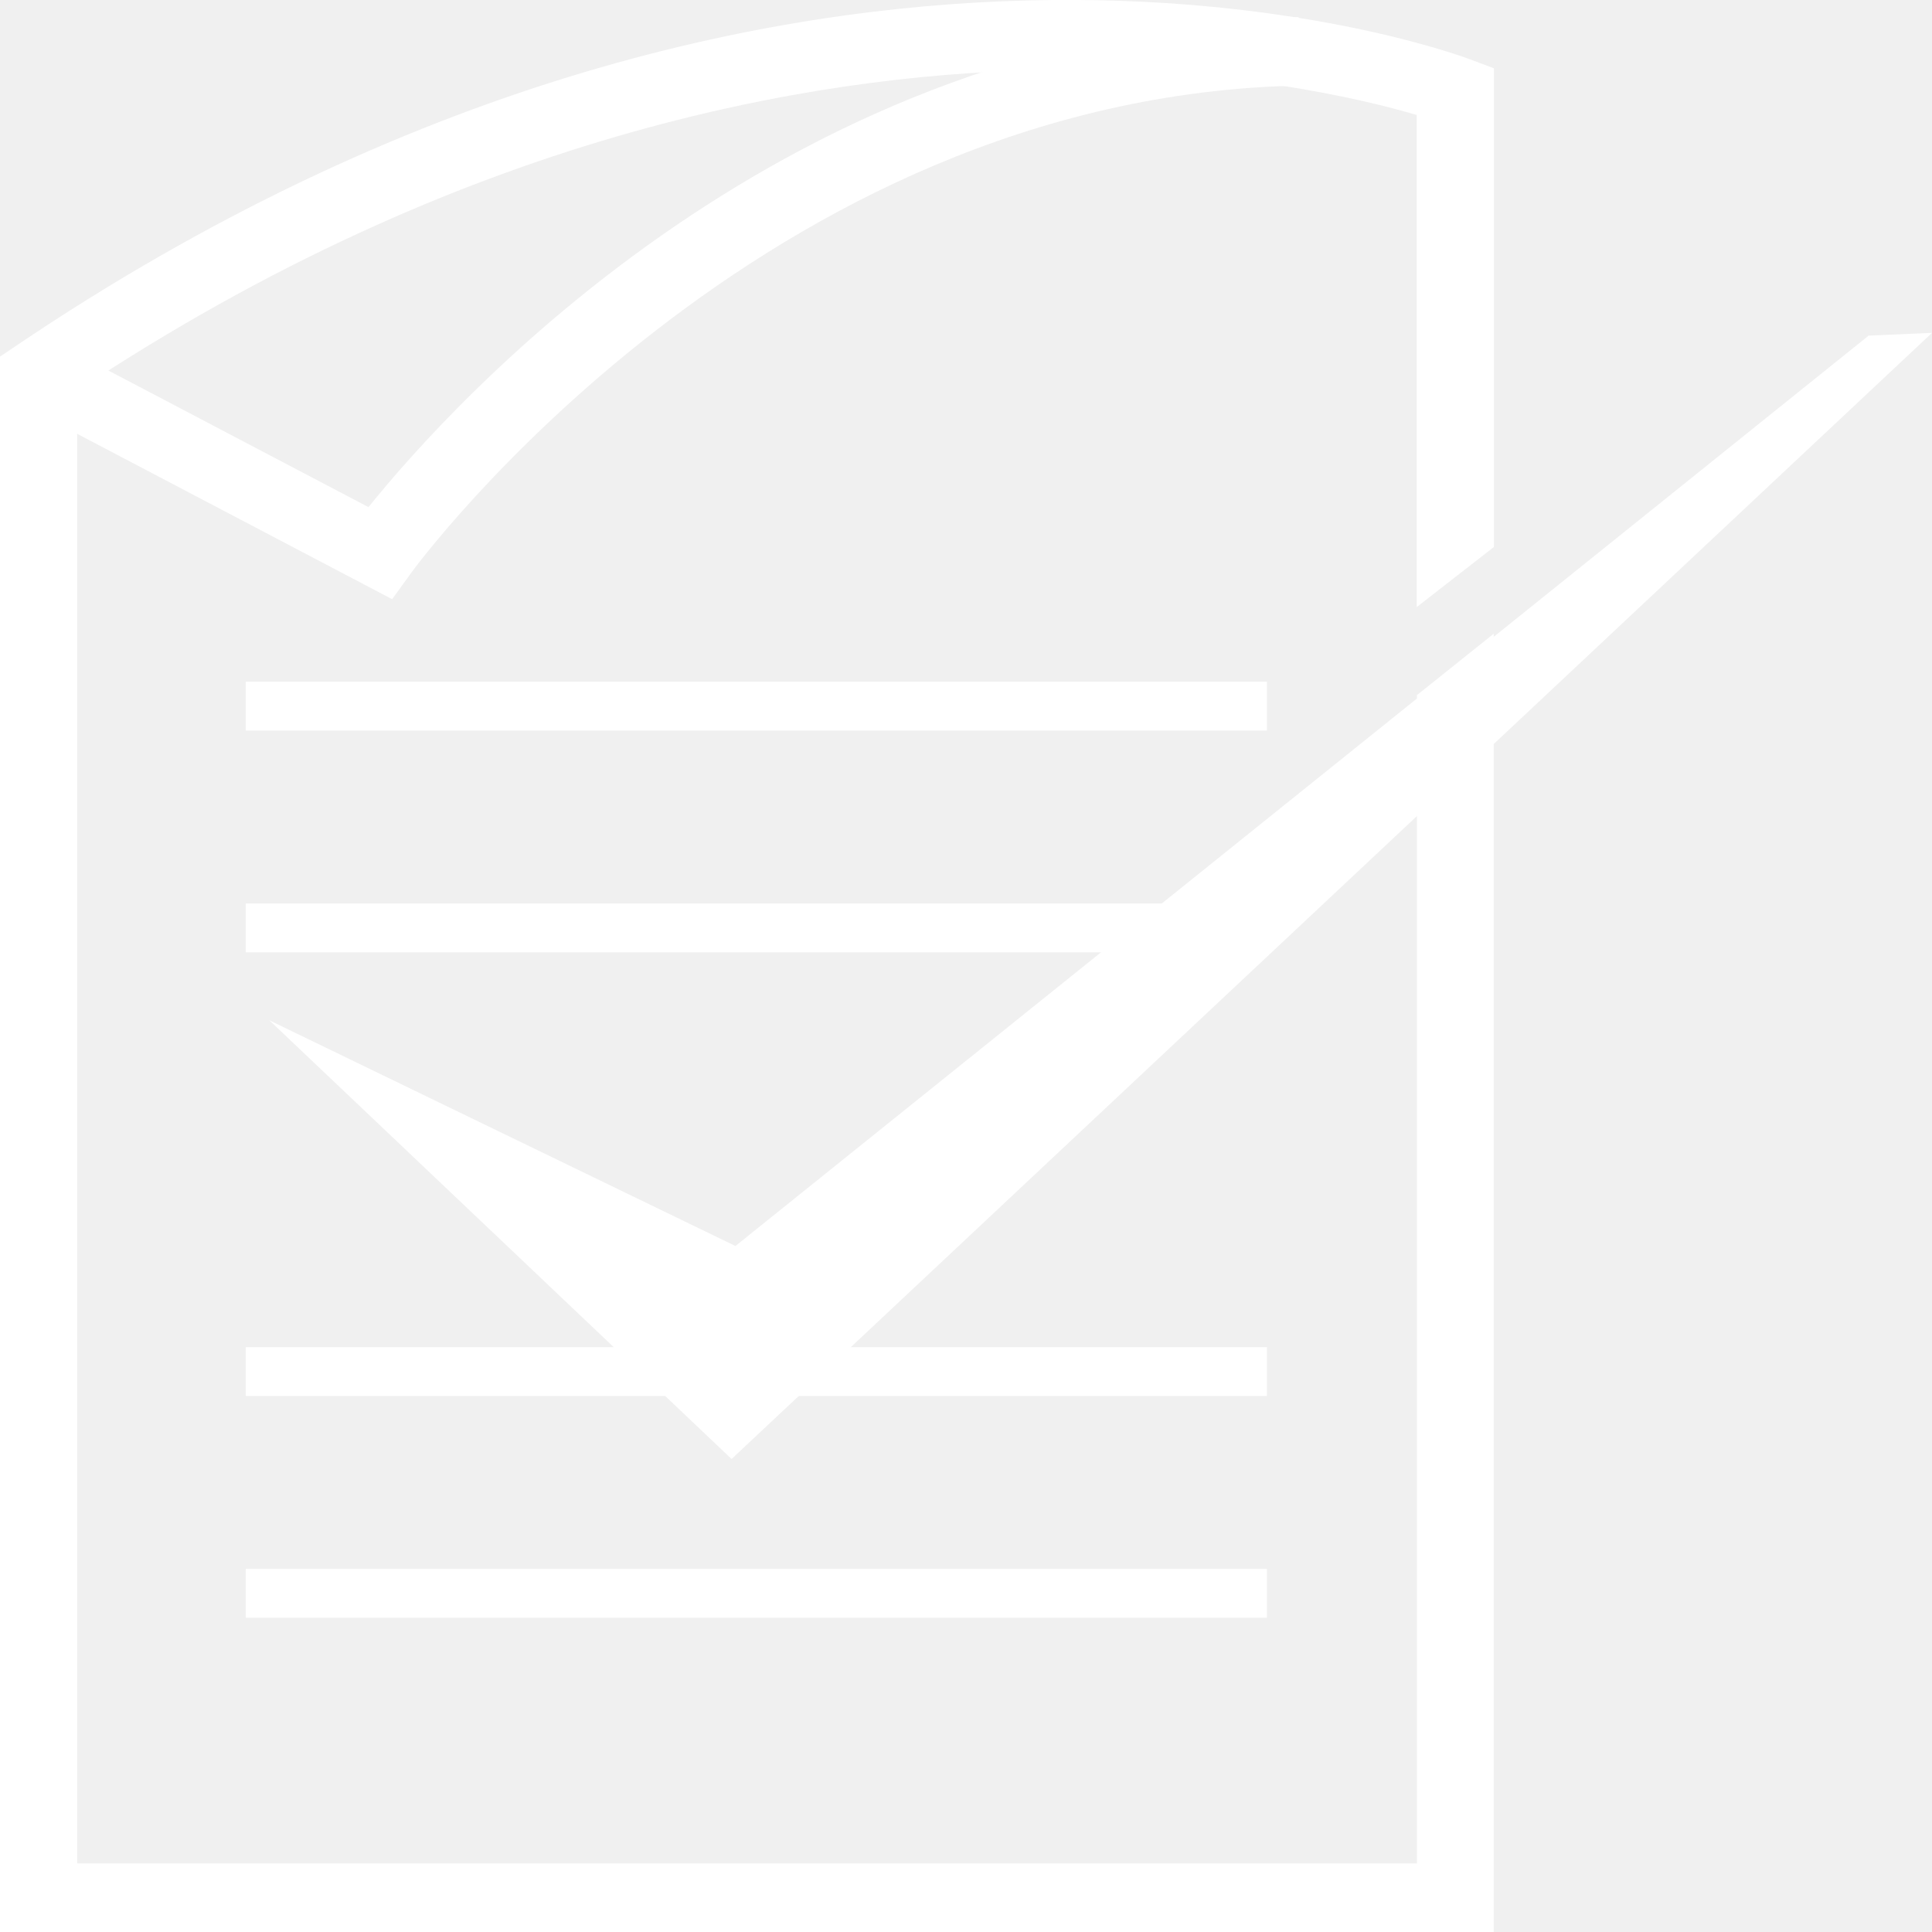
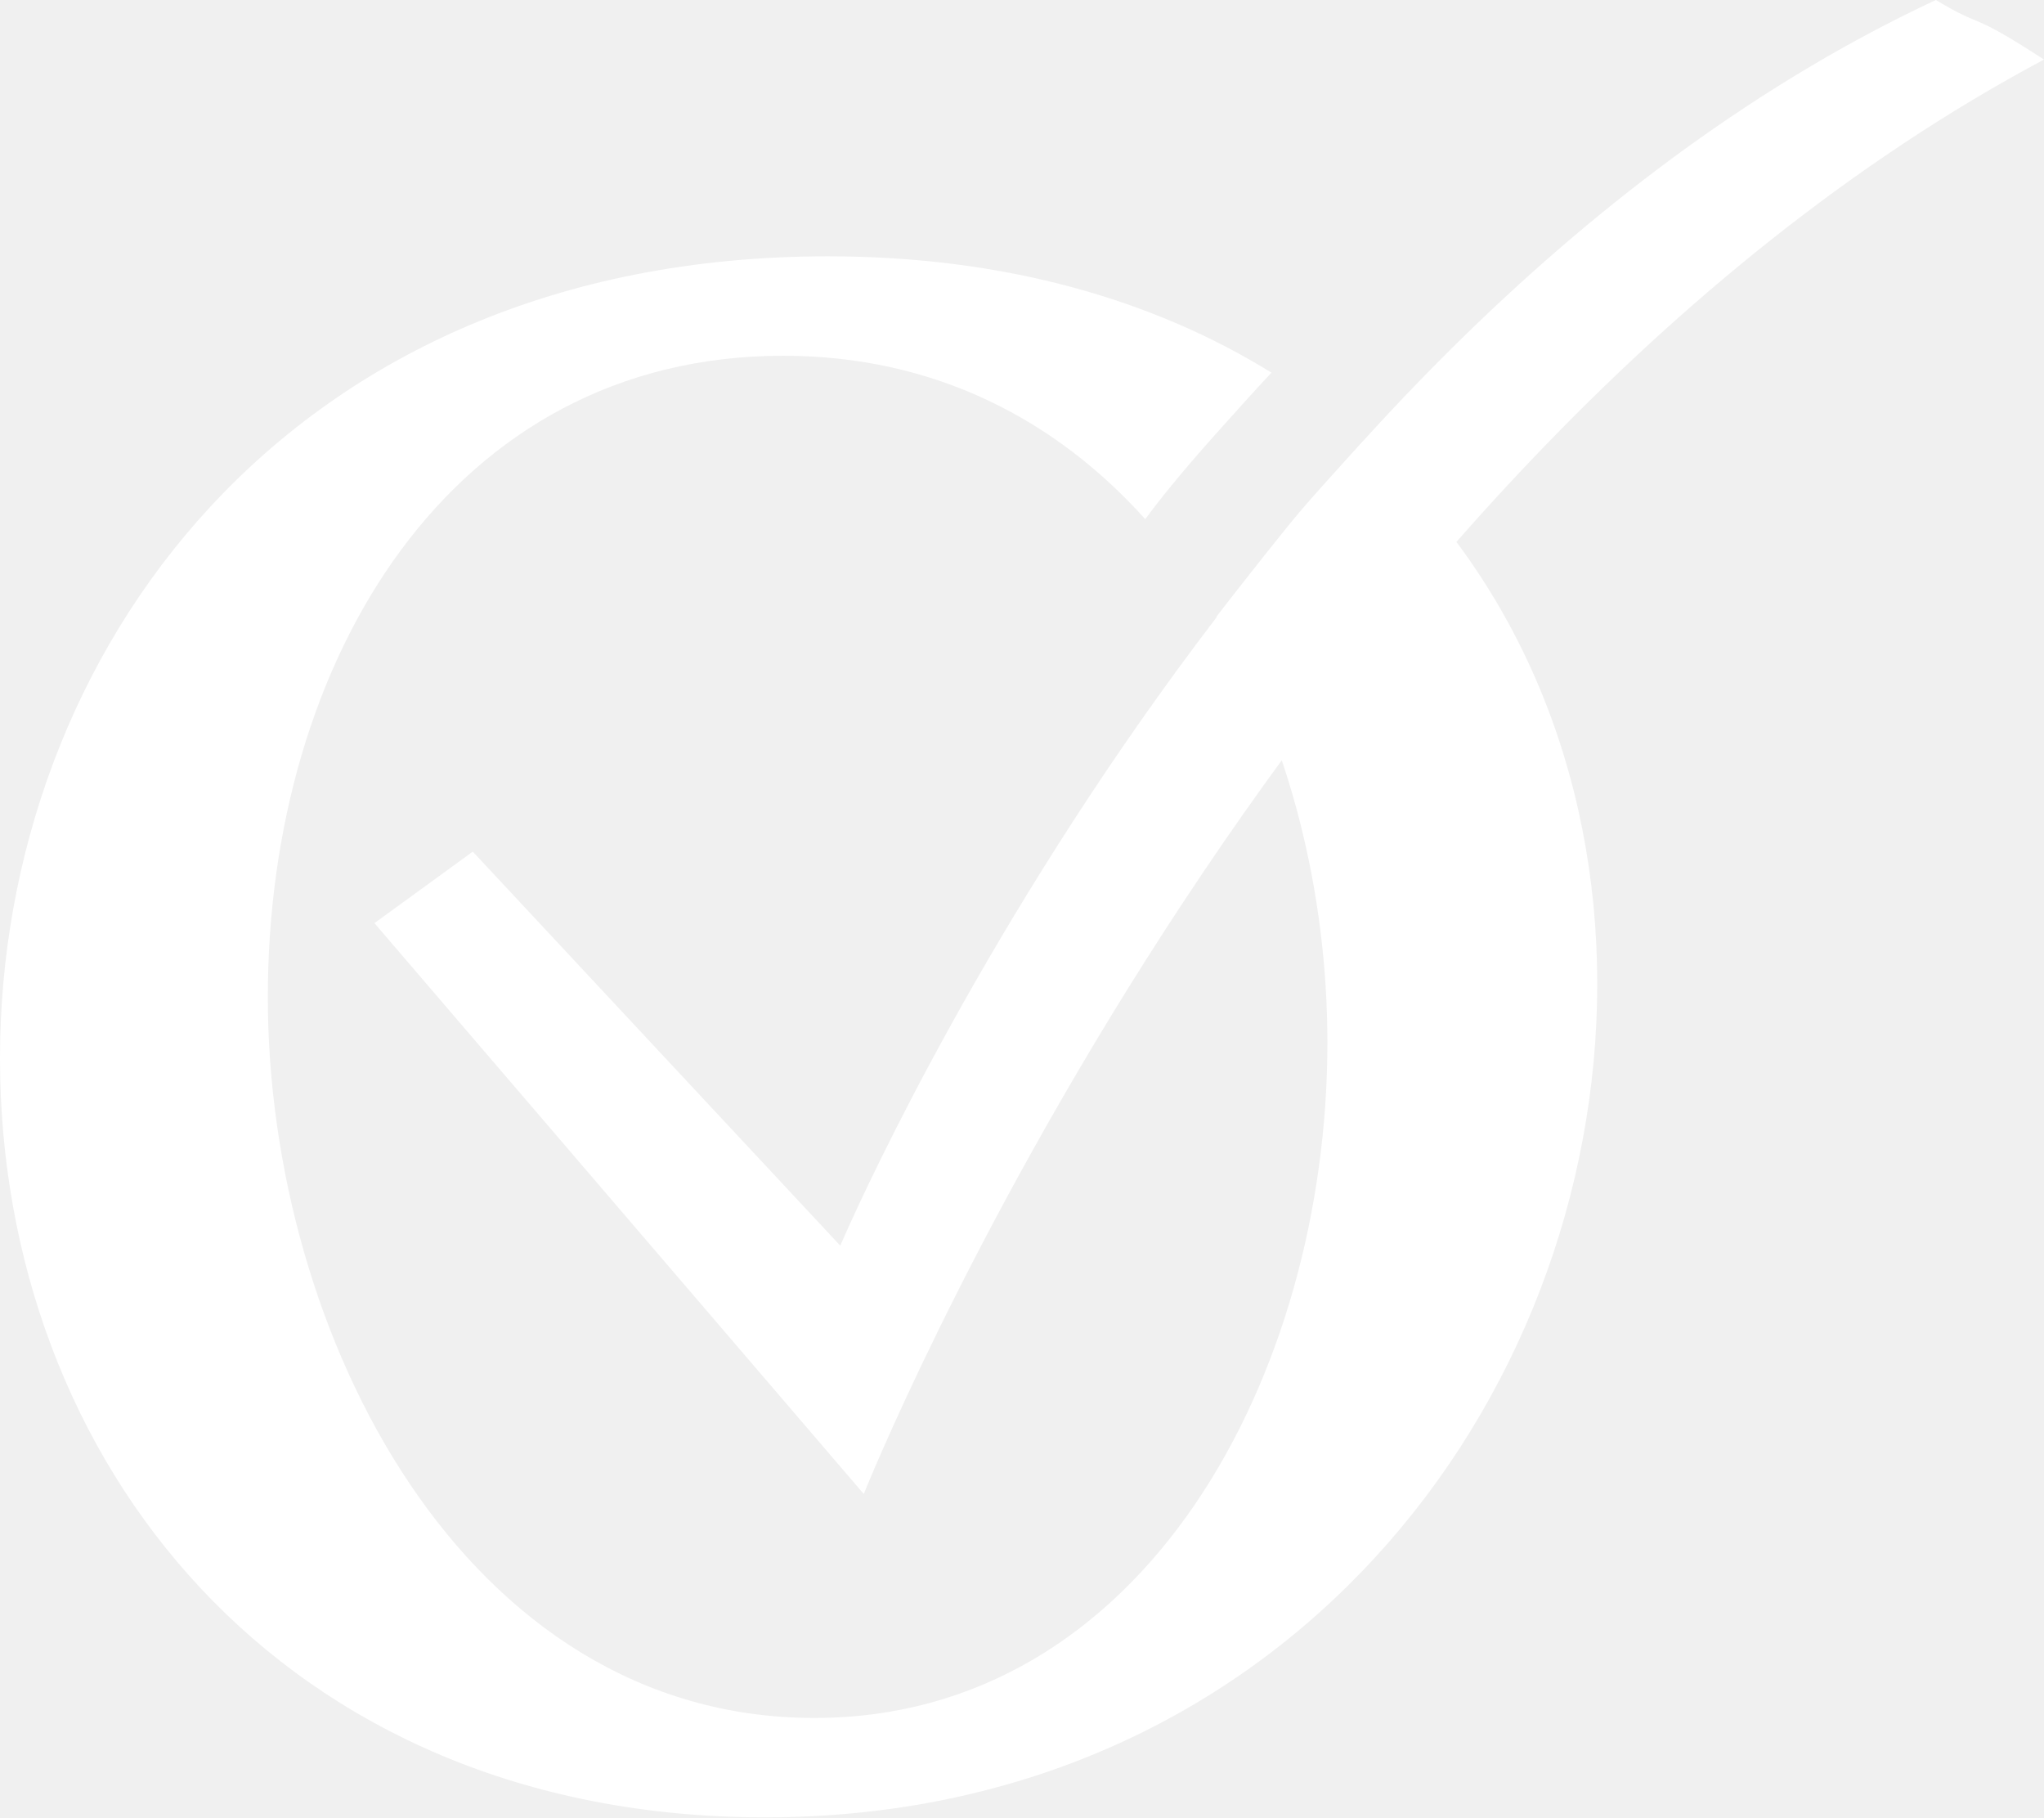
- <svg xmlns="http://www.w3.org/2000/svg" width="62" height="62" viewBox="0 0 62 62" fill="none">
-   <g clip-path="url(#clip0_40_426)">
-     <path d="M62 10.682L23.477 46.821L8.644 32.743L23.601 39.986L59.966 10.771L62 10.682Z" fill="white" />
-     <path d="M12.587 19.23L0.609 12.941L1.875 11.049L11.825 16.274C14.574 12.862 25.381 0.865 41.675 0.55L41.728 2.746C24.465 3.071 13.344 18.182 13.232 18.334L12.587 19.225V19.23Z" fill="white" />
-     <path d="M40.657 43.231H7.887V44.798H40.657V43.231Z" fill="white" />
-     <path d="M40.657 50.348H7.887V51.916H40.657V50.348Z" fill="white" />
-     <path d="M40.657 21.877H7.887V23.445H40.657V21.877Z" fill="white" />
-     <path d="M40.657 28.995H7.887V30.562H40.657V28.995Z" fill="white" />
-     <path d="M45.47 22.318V59.799H2.477V12.543C14.822 4.35 25.978 2.421 33.196 2.254C39.357 2.112 43.779 3.192 45.464 3.69V19.482L47.941 17.553V2.191L47.184 1.908C46.315 1.583 25.653 -5.886 0.479 11.122L-0.012 11.452V62H47.935V20.337L45.458 22.318H45.47Z" fill="white" />
+ <svg xmlns="http://www.w3.org/2000/svg" width="63" height="56" viewBox="0 0 63 56" fill="none">
+   <g clip-path="url(#clip0_62_6)">
+     <path d="M63 1.835C39.2 14.521 26.623 46.035 26.623 46.035L11.541 28.445L14.572 26.242L25.899 38.384C25.899 38.384 37.851 10.197 59.667 0C61.209 0.928 60.615 0.285 63 1.835Z" fill="white" />
+     <path d="M42.023 13.582C41.247 14.431 40.486 15.269 40.07 15.76C39.507 16.424 38.221 18.064 37.492 19.002C39.747 22.799 40.913 27.502 40.913 32.126C40.913 42.36 35.273 52.937 25.102 52.937C14.306 52.937 8.255 41.105 8.255 30.728C8.255 20.352 13.895 10.962 24.139 10.962C28.81 10.962 32.544 12.934 35.299 15.997C35.737 15.401 36.393 14.584 37.398 13.456C38.117 12.649 38.705 12 39.19 11.483C35.549 9.232 30.966 7.898 25.514 7.898C8.801 7.898 0 20.22 0 32.611C0 45.001 8.661 56 23.581 56C39.533 56 49.23 43.193 49.23 30.317C49.23 23.785 46.736 17.747 42.023 13.587V13.582Z" fill="white" />
  </g>
  <defs>
-     <clipPath id="clip0_40_426">
-       <rect width="62" height="62" fill="white" />
+     <clipPath id="clip0_62_6">
+       <rect width="63" height="56" fill="white" />
    </clipPath>
  </defs>
</svg>
